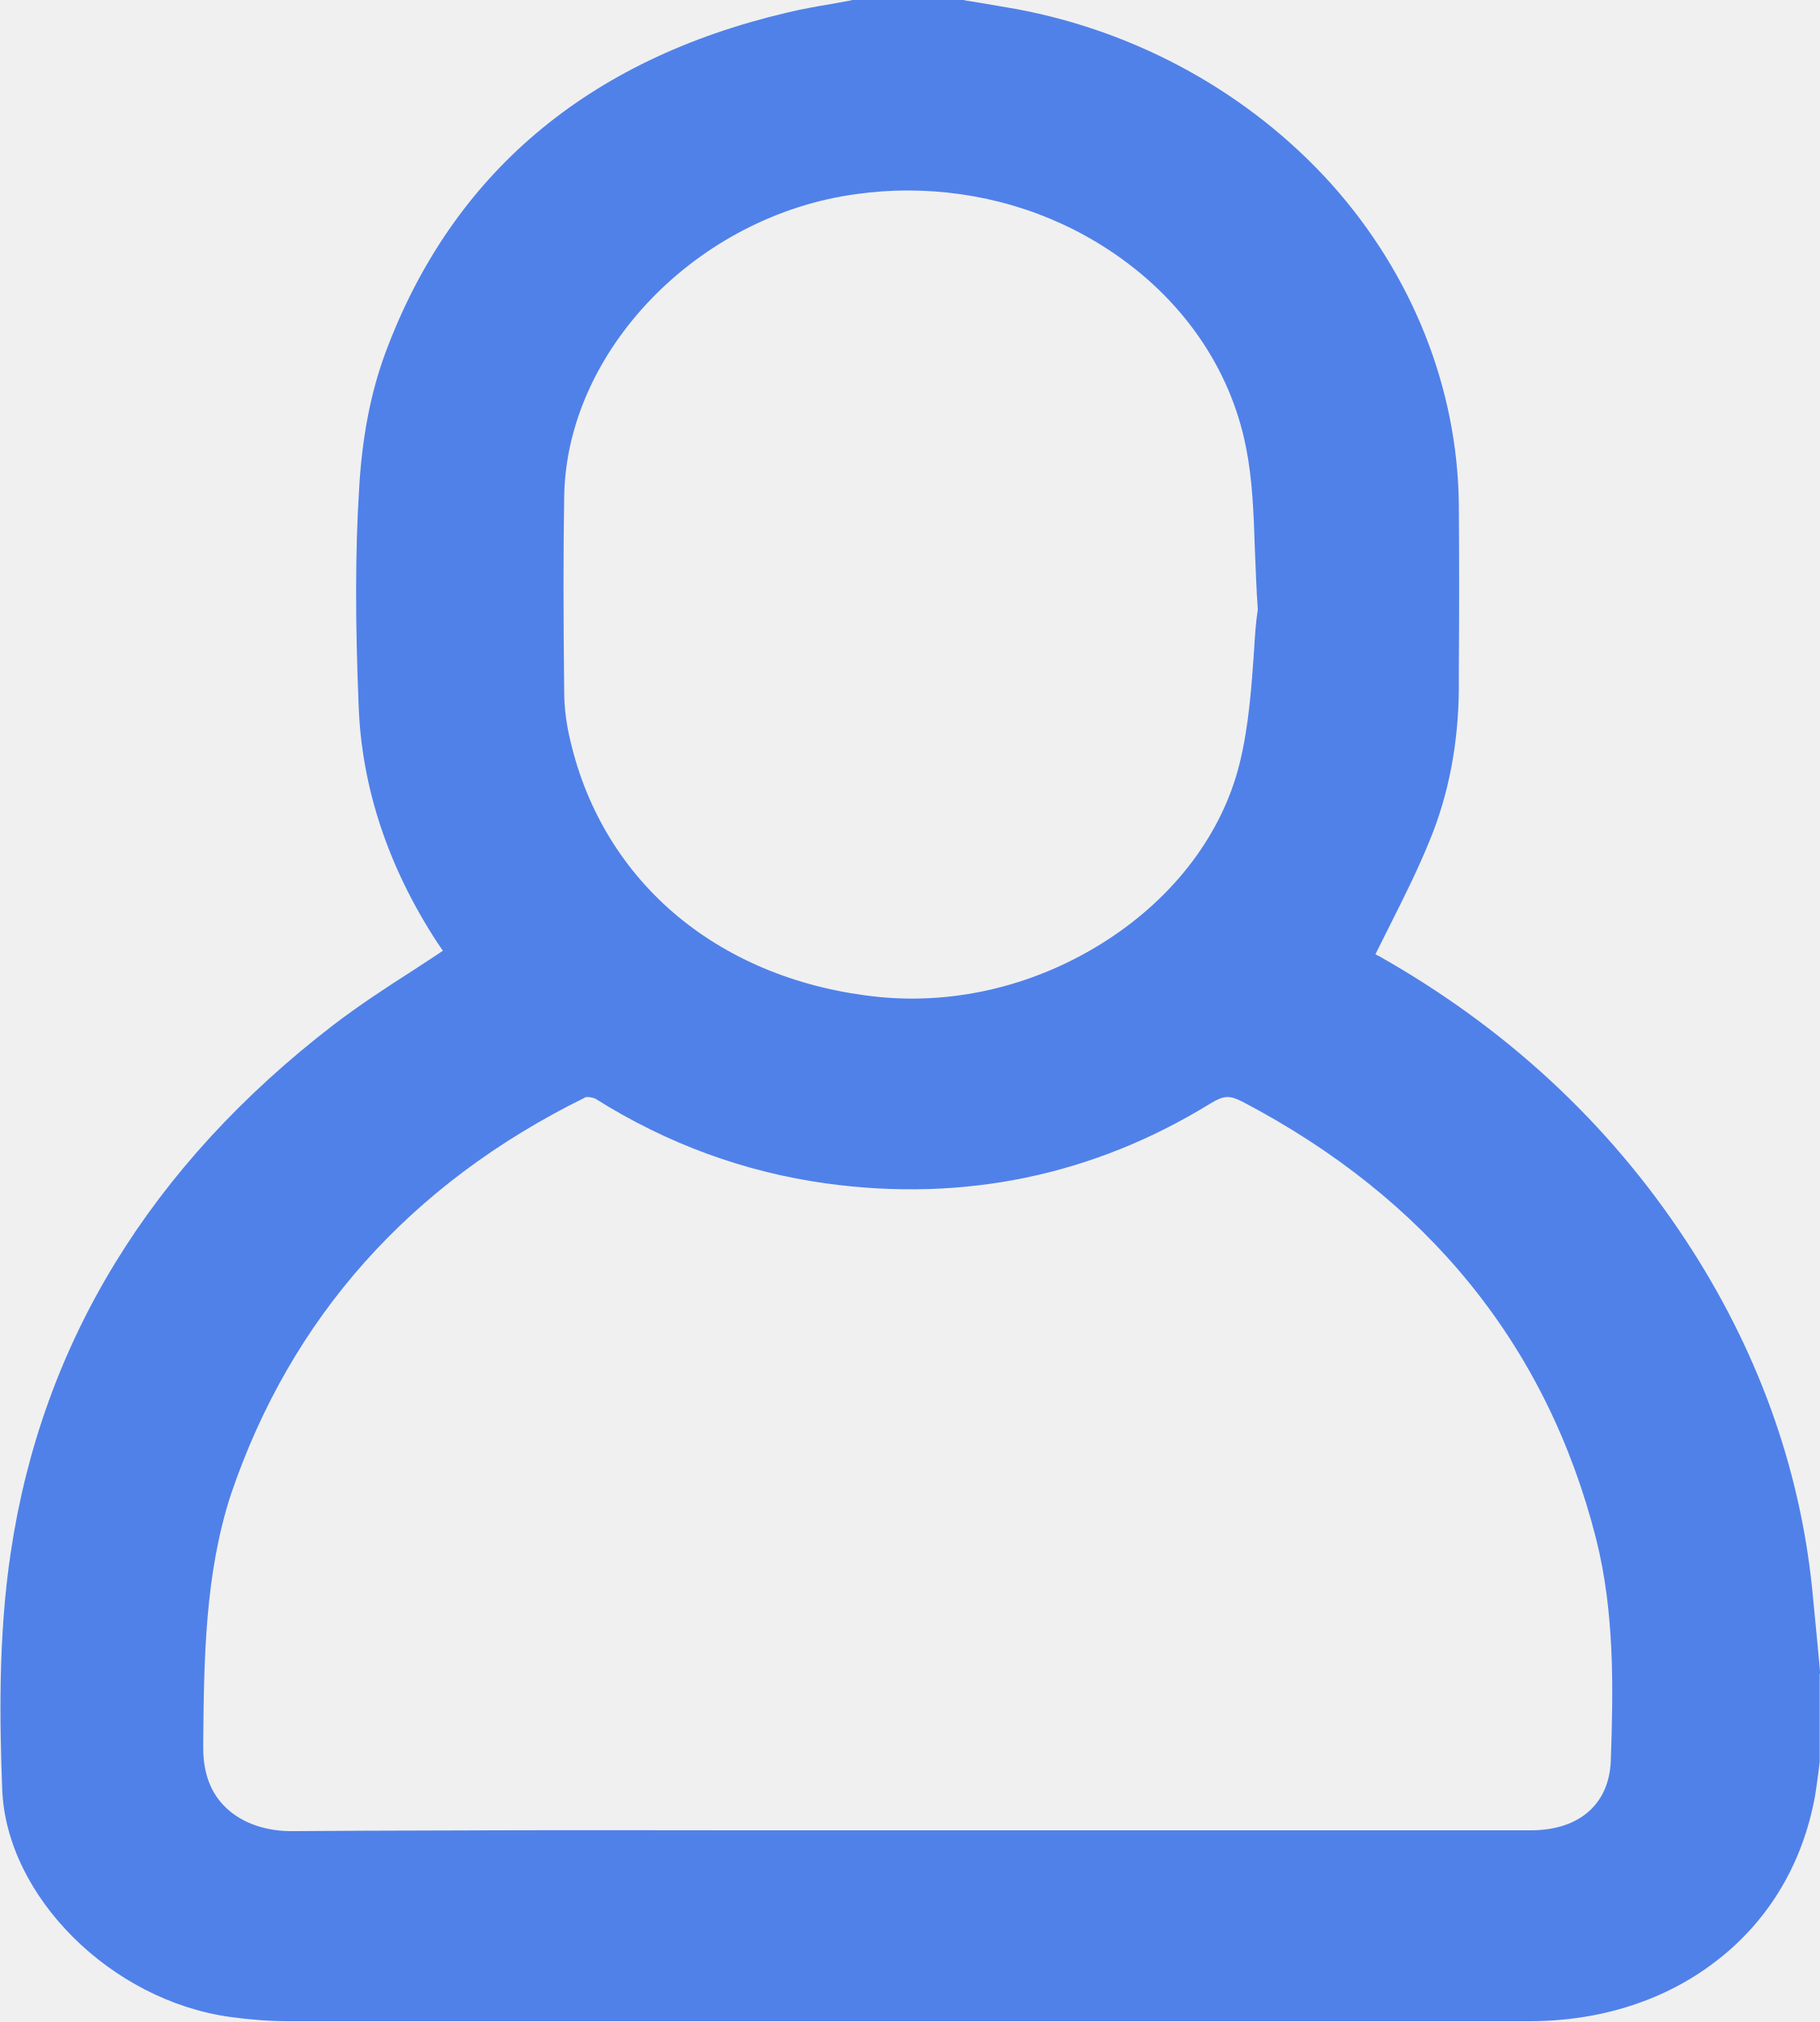
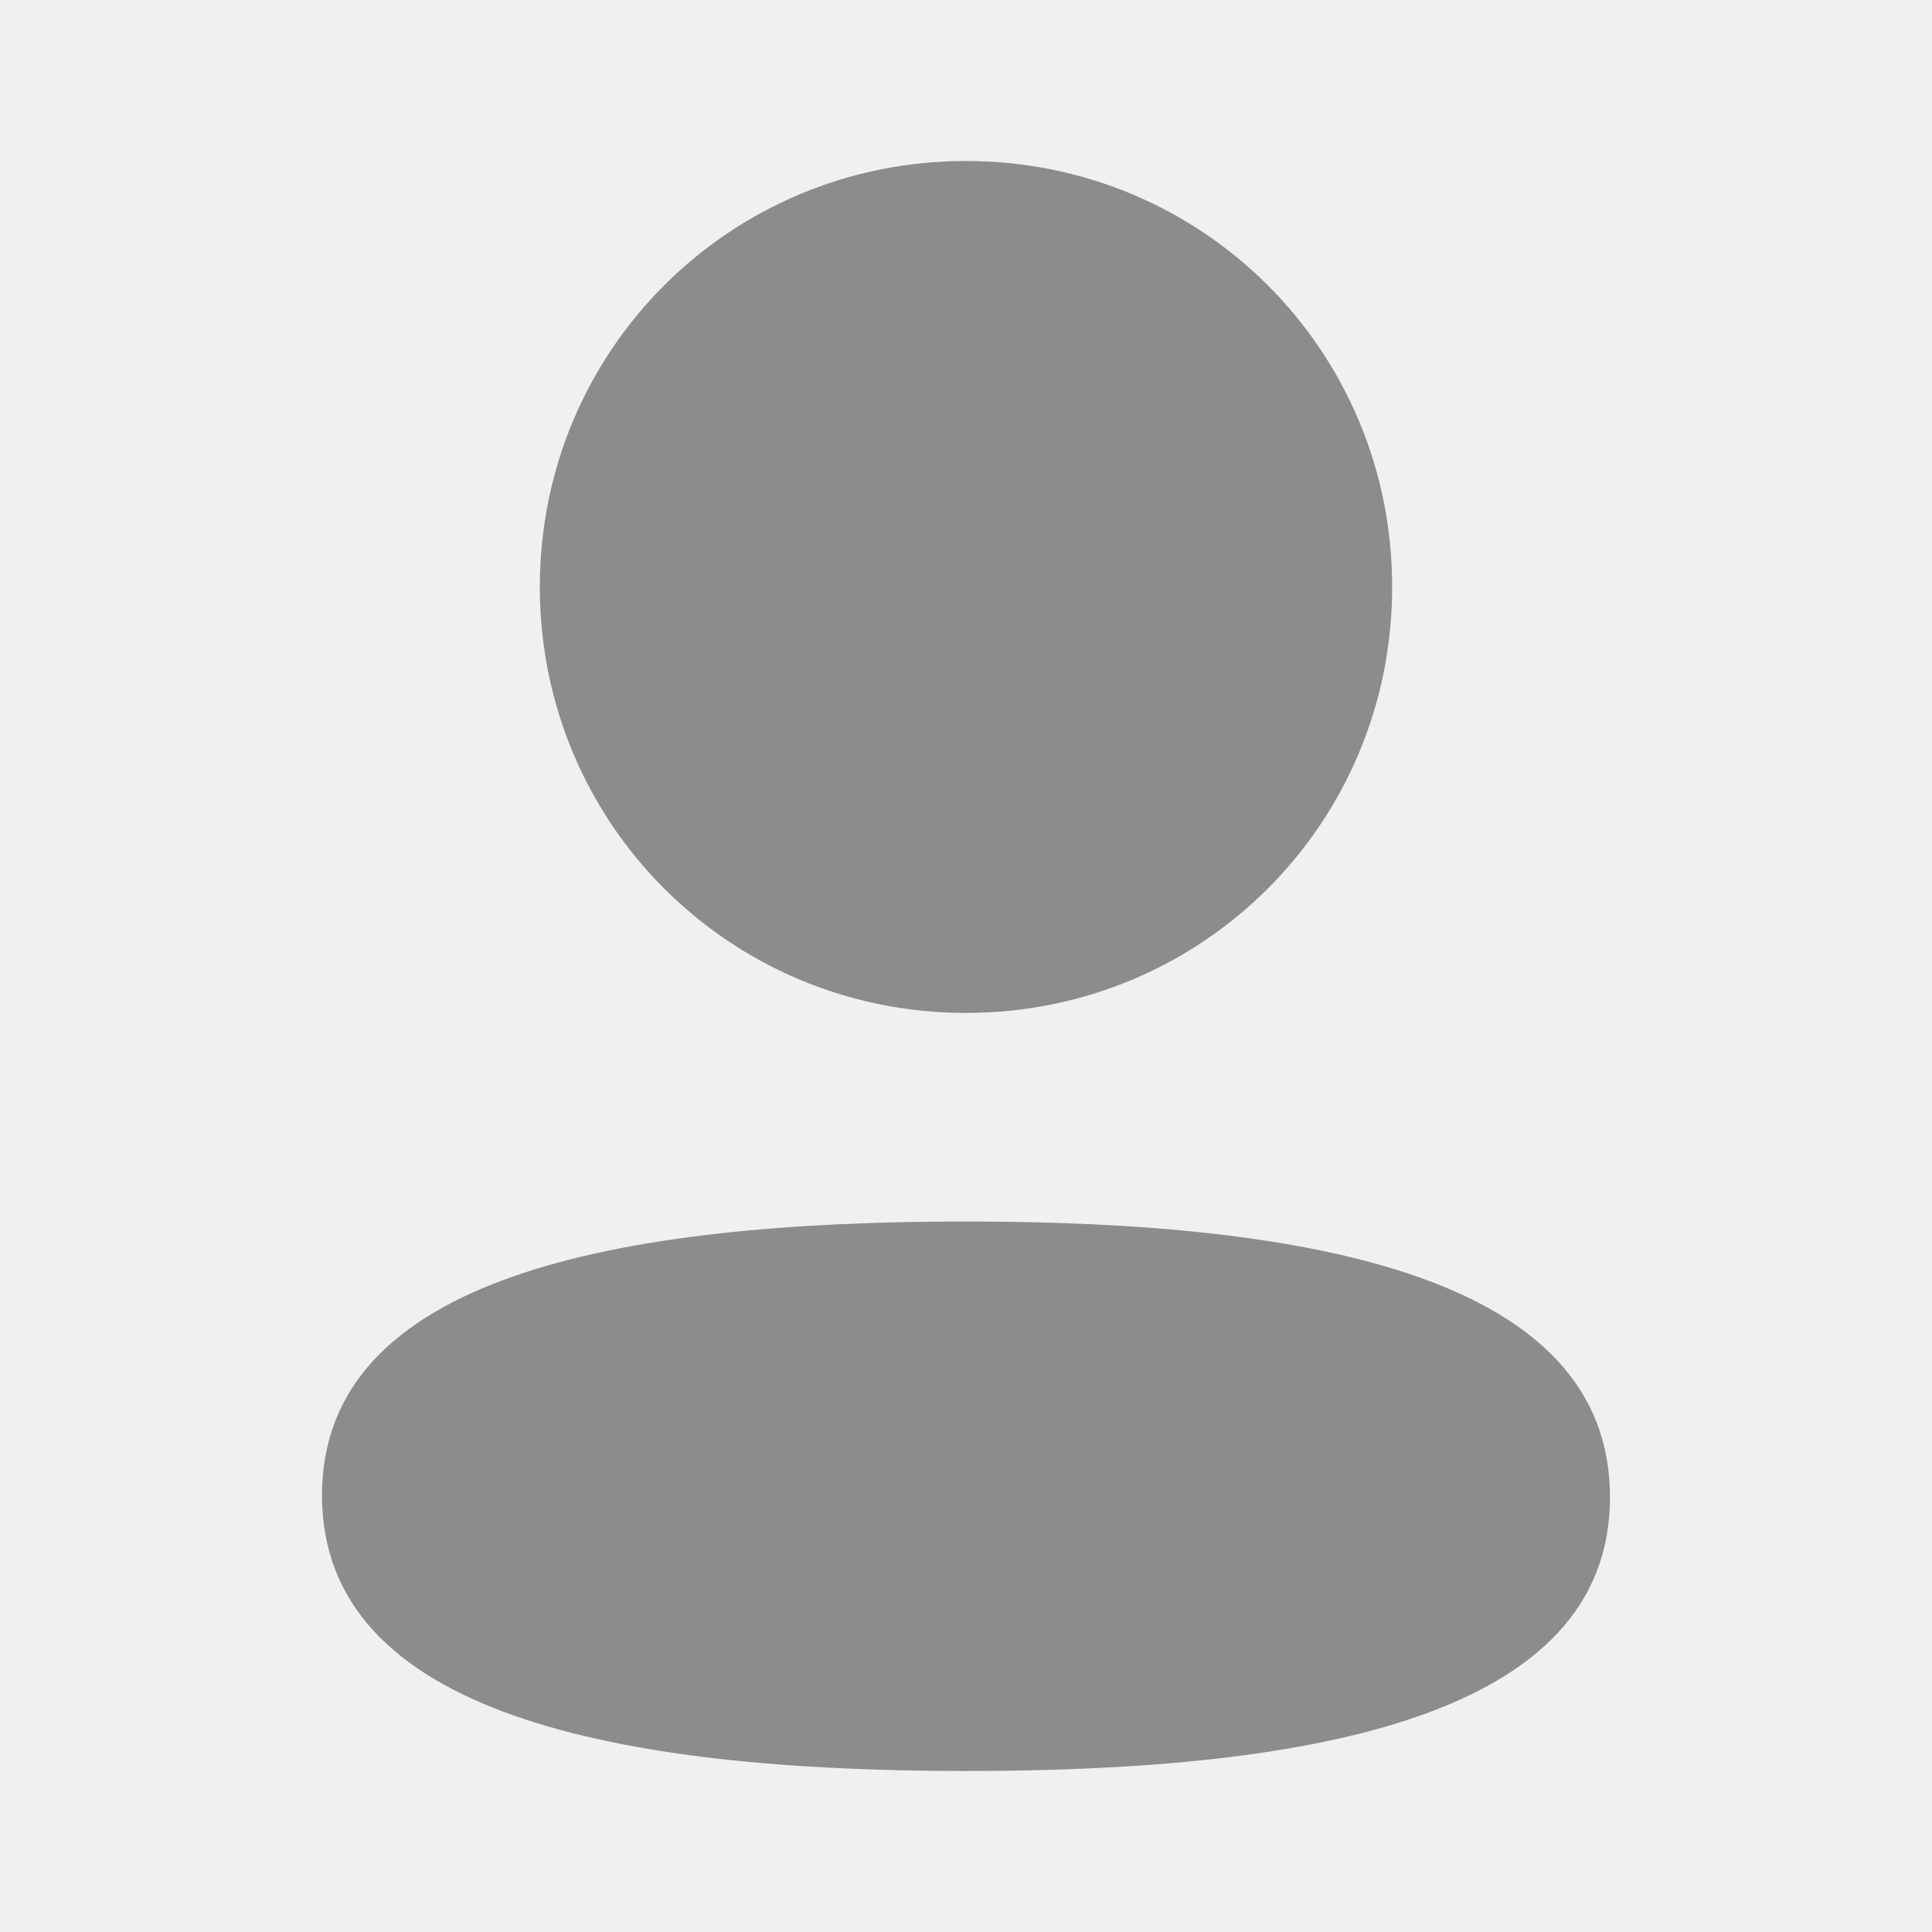
- <svg xmlns="http://www.w3.org/2000/svg" width="18" height="20" viewBox="0 0 18 20" fill="none">
-   <g clip-path="url(#clip0)">
-     <path d="M18.002 16.553C17.993 16.46 17.985 16.371 17.977 16.279C17.96 16.089 17.939 15.899 17.922 15.71C17.797 14.499 17.377 13.338 16.669 12.263C15.91 11.11 14.894 10.166 13.64 9.458C13.628 9.451 13.615 9.447 13.603 9.439C13.653 9.342 13.698 9.246 13.748 9.149C13.89 8.867 14.023 8.6 14.14 8.313C14.328 7.857 14.423 7.354 14.428 6.82V6.623C14.432 6.085 14.432 5.532 14.428 4.986C14.415 3.841 13.969 2.716 13.169 1.822C12.365 0.928 11.257 0.313 10.049 0.089C9.937 0.07 9.824 0.05 9.712 0.031C9.658 0.023 9.599 0.012 9.545 0.004L9.533 0H8.429L8.416 0.004C8.354 0.015 8.287 0.027 8.225 0.039C8.083 0.062 7.933 0.089 7.787 0.124C5.809 0.588 4.467 1.721 3.809 3.497C3.667 3.884 3.58 4.325 3.551 4.847C3.513 5.466 3.513 6.143 3.547 6.979C3.576 7.787 3.838 8.573 4.317 9.311C4.338 9.342 4.359 9.373 4.38 9.404C4.284 9.47 4.184 9.532 4.092 9.594C3.813 9.772 3.555 9.942 3.301 10.135C1.489 11.528 0.414 13.284 0.106 15.358C-0.019 16.186 -0.003 17.048 0.022 17.702C0.064 18.758 1.097 19.787 2.276 19.95C2.472 19.977 2.668 19.992 2.851 19.992C5.417 19.992 8.012 19.992 10.582 19.992C12.111 19.992 13.628 19.992 15.127 19.992C15.827 19.992 16.465 19.787 16.964 19.404C17.468 19.021 17.802 18.48 17.935 17.845C17.956 17.748 17.968 17.652 17.981 17.555C17.985 17.513 17.993 17.466 17.997 17.424V16.557L18.002 16.553ZM12.403 6.433C12.378 6.781 12.353 7.172 12.261 7.547C12.091 8.24 11.62 8.867 10.941 9.304C10.262 9.741 9.466 9.938 8.691 9.861C7.925 9.783 7.242 9.509 6.708 9.068C6.175 8.627 5.804 8.027 5.642 7.331C5.6 7.161 5.58 6.994 5.58 6.839C5.571 6.058 5.571 5.466 5.58 4.913C5.6 3.47 6.9 2.128 8.475 1.919C8.641 1.896 8.808 1.884 8.975 1.884C9.687 1.884 10.378 2.085 10.966 2.472C11.686 2.944 12.17 3.64 12.324 4.429C12.386 4.743 12.399 5.064 12.411 5.439C12.42 5.625 12.424 5.818 12.44 6.027C12.42 6.155 12.411 6.29 12.403 6.433ZM5.809 10.851C5.834 10.851 5.871 10.859 5.888 10.867C6.592 11.311 7.362 11.594 8.175 11.706C9.533 11.892 10.812 11.629 11.974 10.913C12.103 10.836 12.157 10.832 12.282 10.894C14.123 11.857 15.302 13.315 15.786 15.222C15.969 15.95 15.956 16.704 15.931 17.416C15.915 17.845 15.619 18.104 15.14 18.104C14.248 18.104 13.357 18.104 12.47 18.104H8.97C8.604 18.104 8.237 18.104 7.871 18.104H7.321C6.533 18.104 5.717 18.101 4.913 18.104C4.442 18.104 4.009 18.108 3.592 18.108C3.363 18.108 3.13 18.112 2.901 18.112C2.634 18.116 2.401 18.035 2.243 17.888C2.084 17.741 2.01 17.54 2.01 17.288V17.219C2.018 16.41 2.026 15.571 2.284 14.781C2.876 13.037 4.051 11.71 5.788 10.855C5.792 10.851 5.8 10.851 5.809 10.851Z" fill="#5081E9" />
+ <svg xmlns="http://www.w3.org/2000/svg" width="24" height="24" viewBox="0 0 24 24" fill="none">
+   <mask id="mask0" mask-type="alpha" maskUnits="userSpaceOnUse" x="0" y="0" width="24" height="24">
+     <rect width="24" height="24" fill="white" />
+   </mask>
+   <g mask="url(#mask0)">
+     <path fill-rule="evenodd" clip-rule="evenodd" d="M17.294 7.291C17.294 10.228 14.939 12.583 12 12.583C9.062 12.583 6.706 10.228 6.706 7.291C6.706 4.354 9.062 2 12 2C14.939 2 17.294 4.354 17.294 7.291ZM12 22C7.662 22 4 21.295 4 18.575C4 15.854 7.685 15.174 12 15.174C16.339 15.174 20 15.879 20 18.599C20 21.32 16.315 22 12 22Z" fill="#8C8C8C" />
  </g>
-   <defs>
-     <clipPath id="clip0">
-       <rect width="18" height="20" fill="white" />
-     </clipPath>
-   </defs>
</svg>
